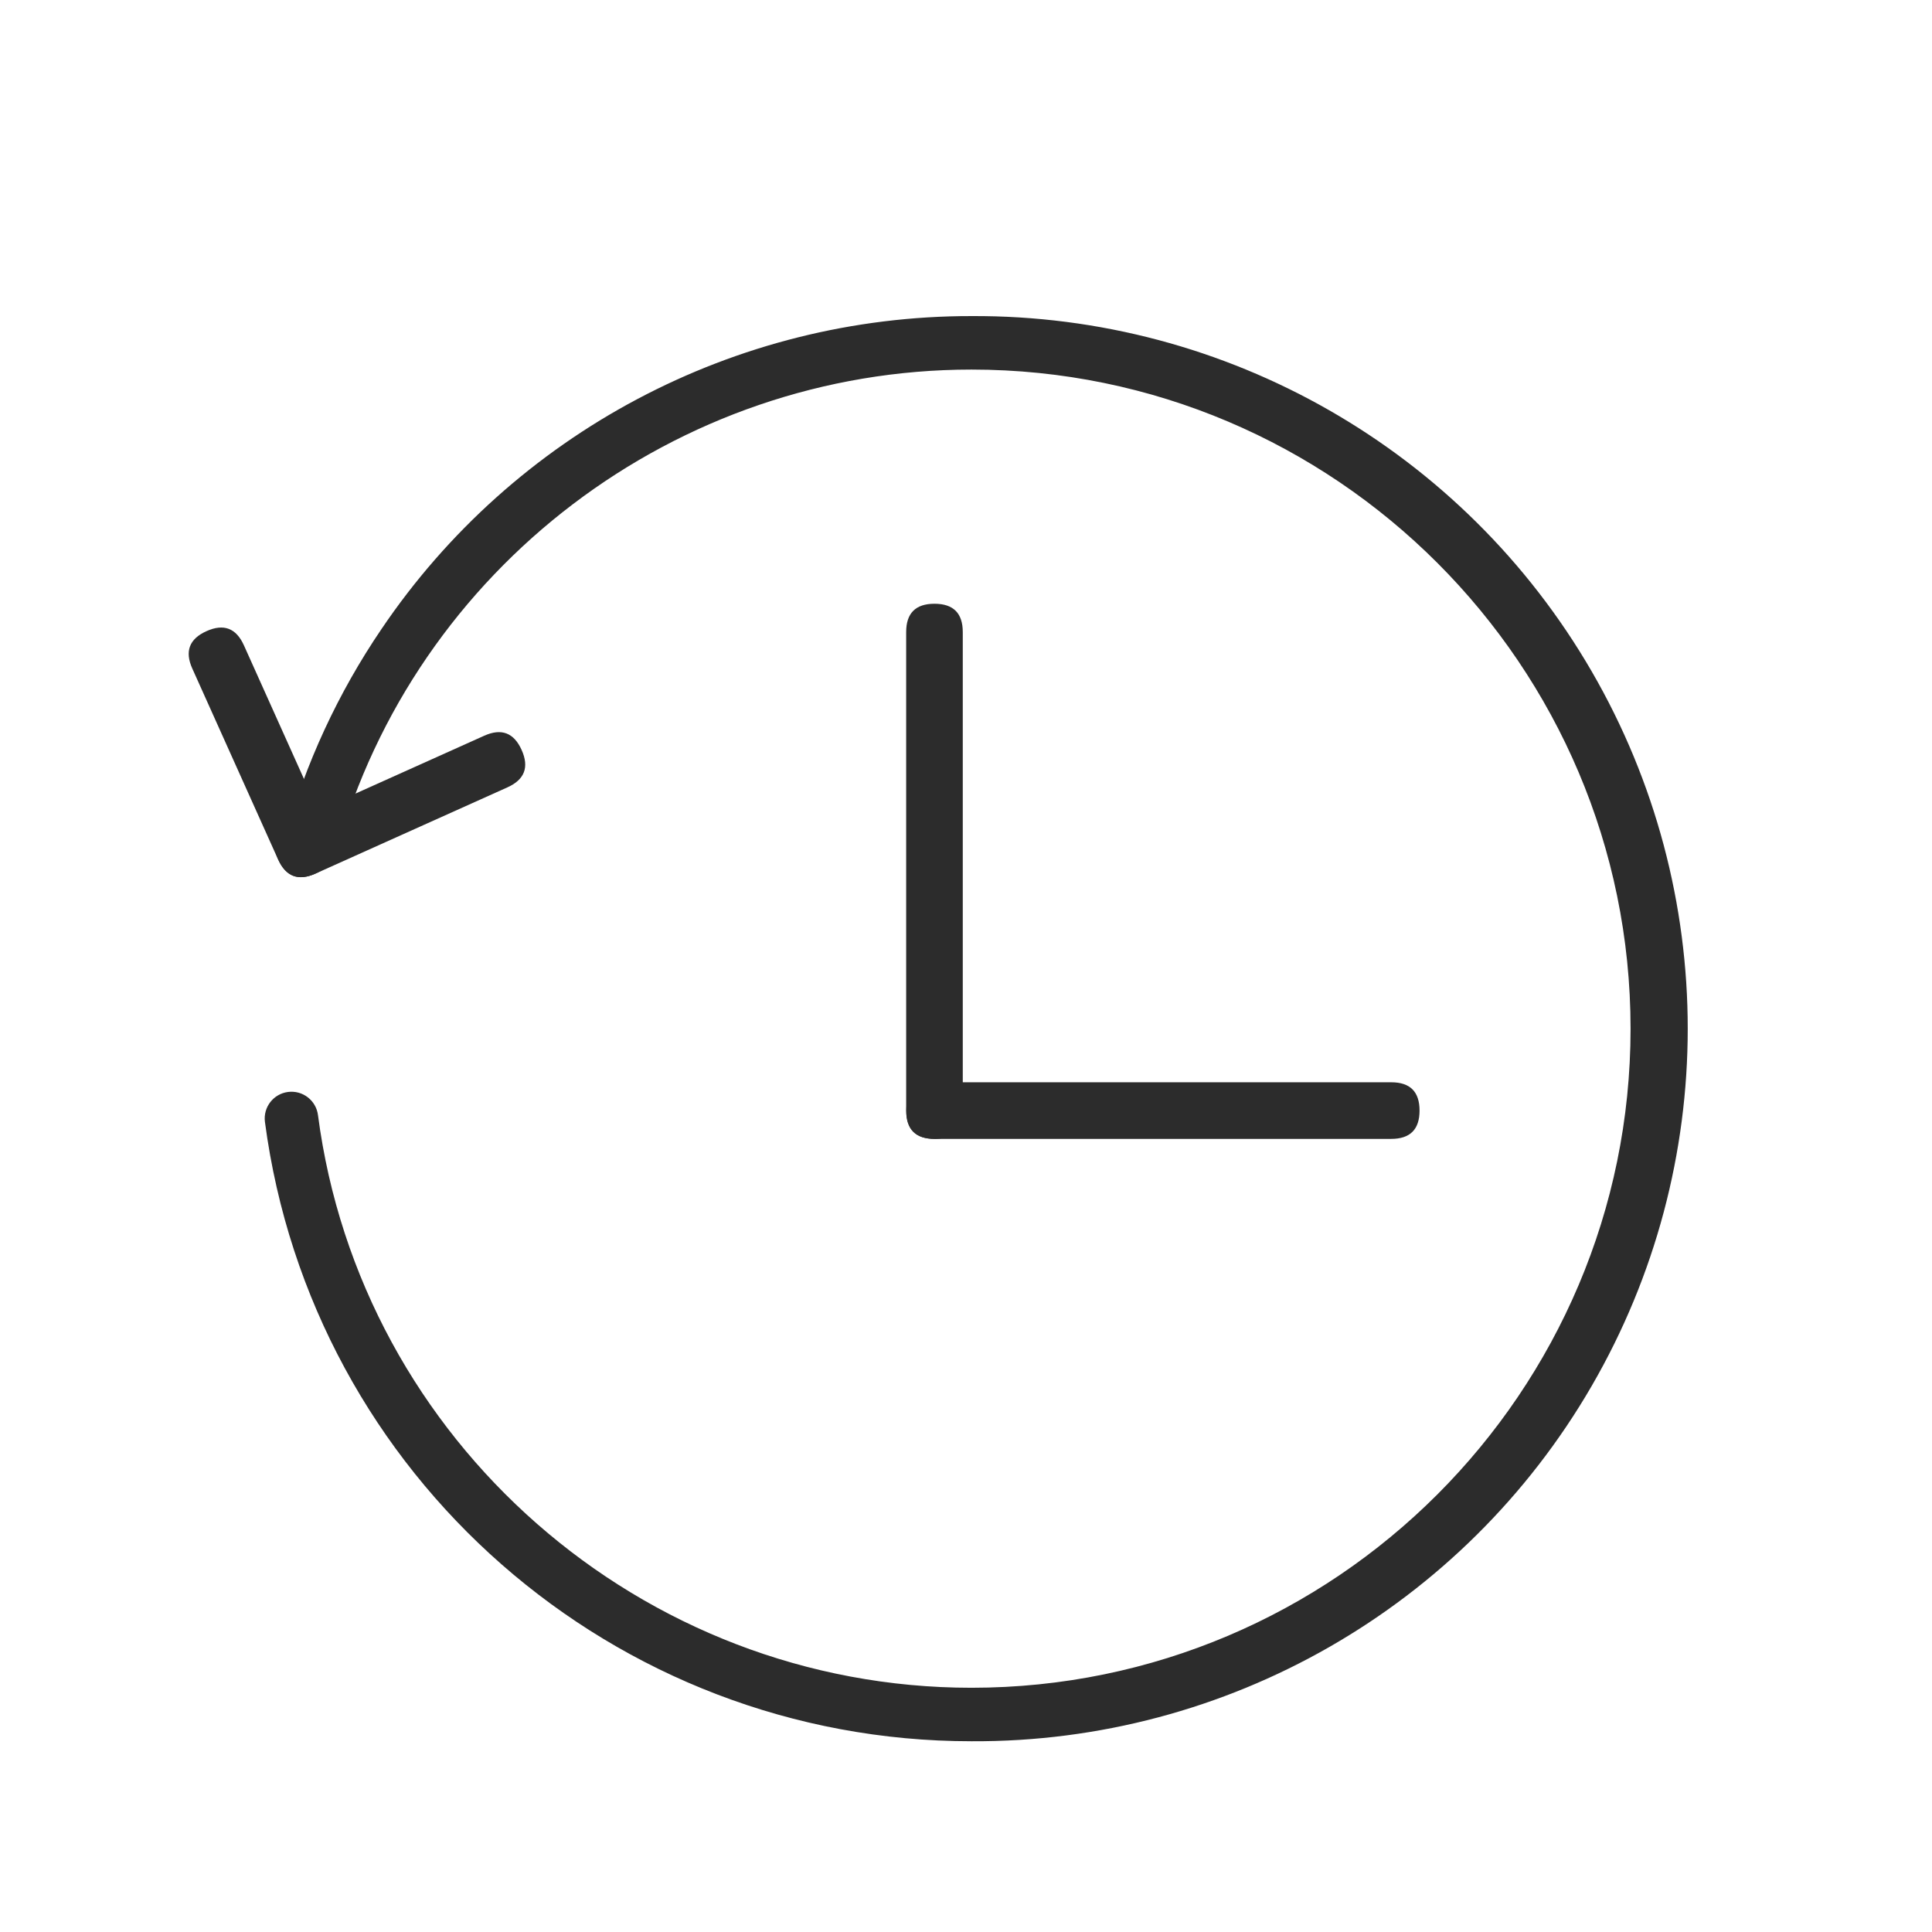
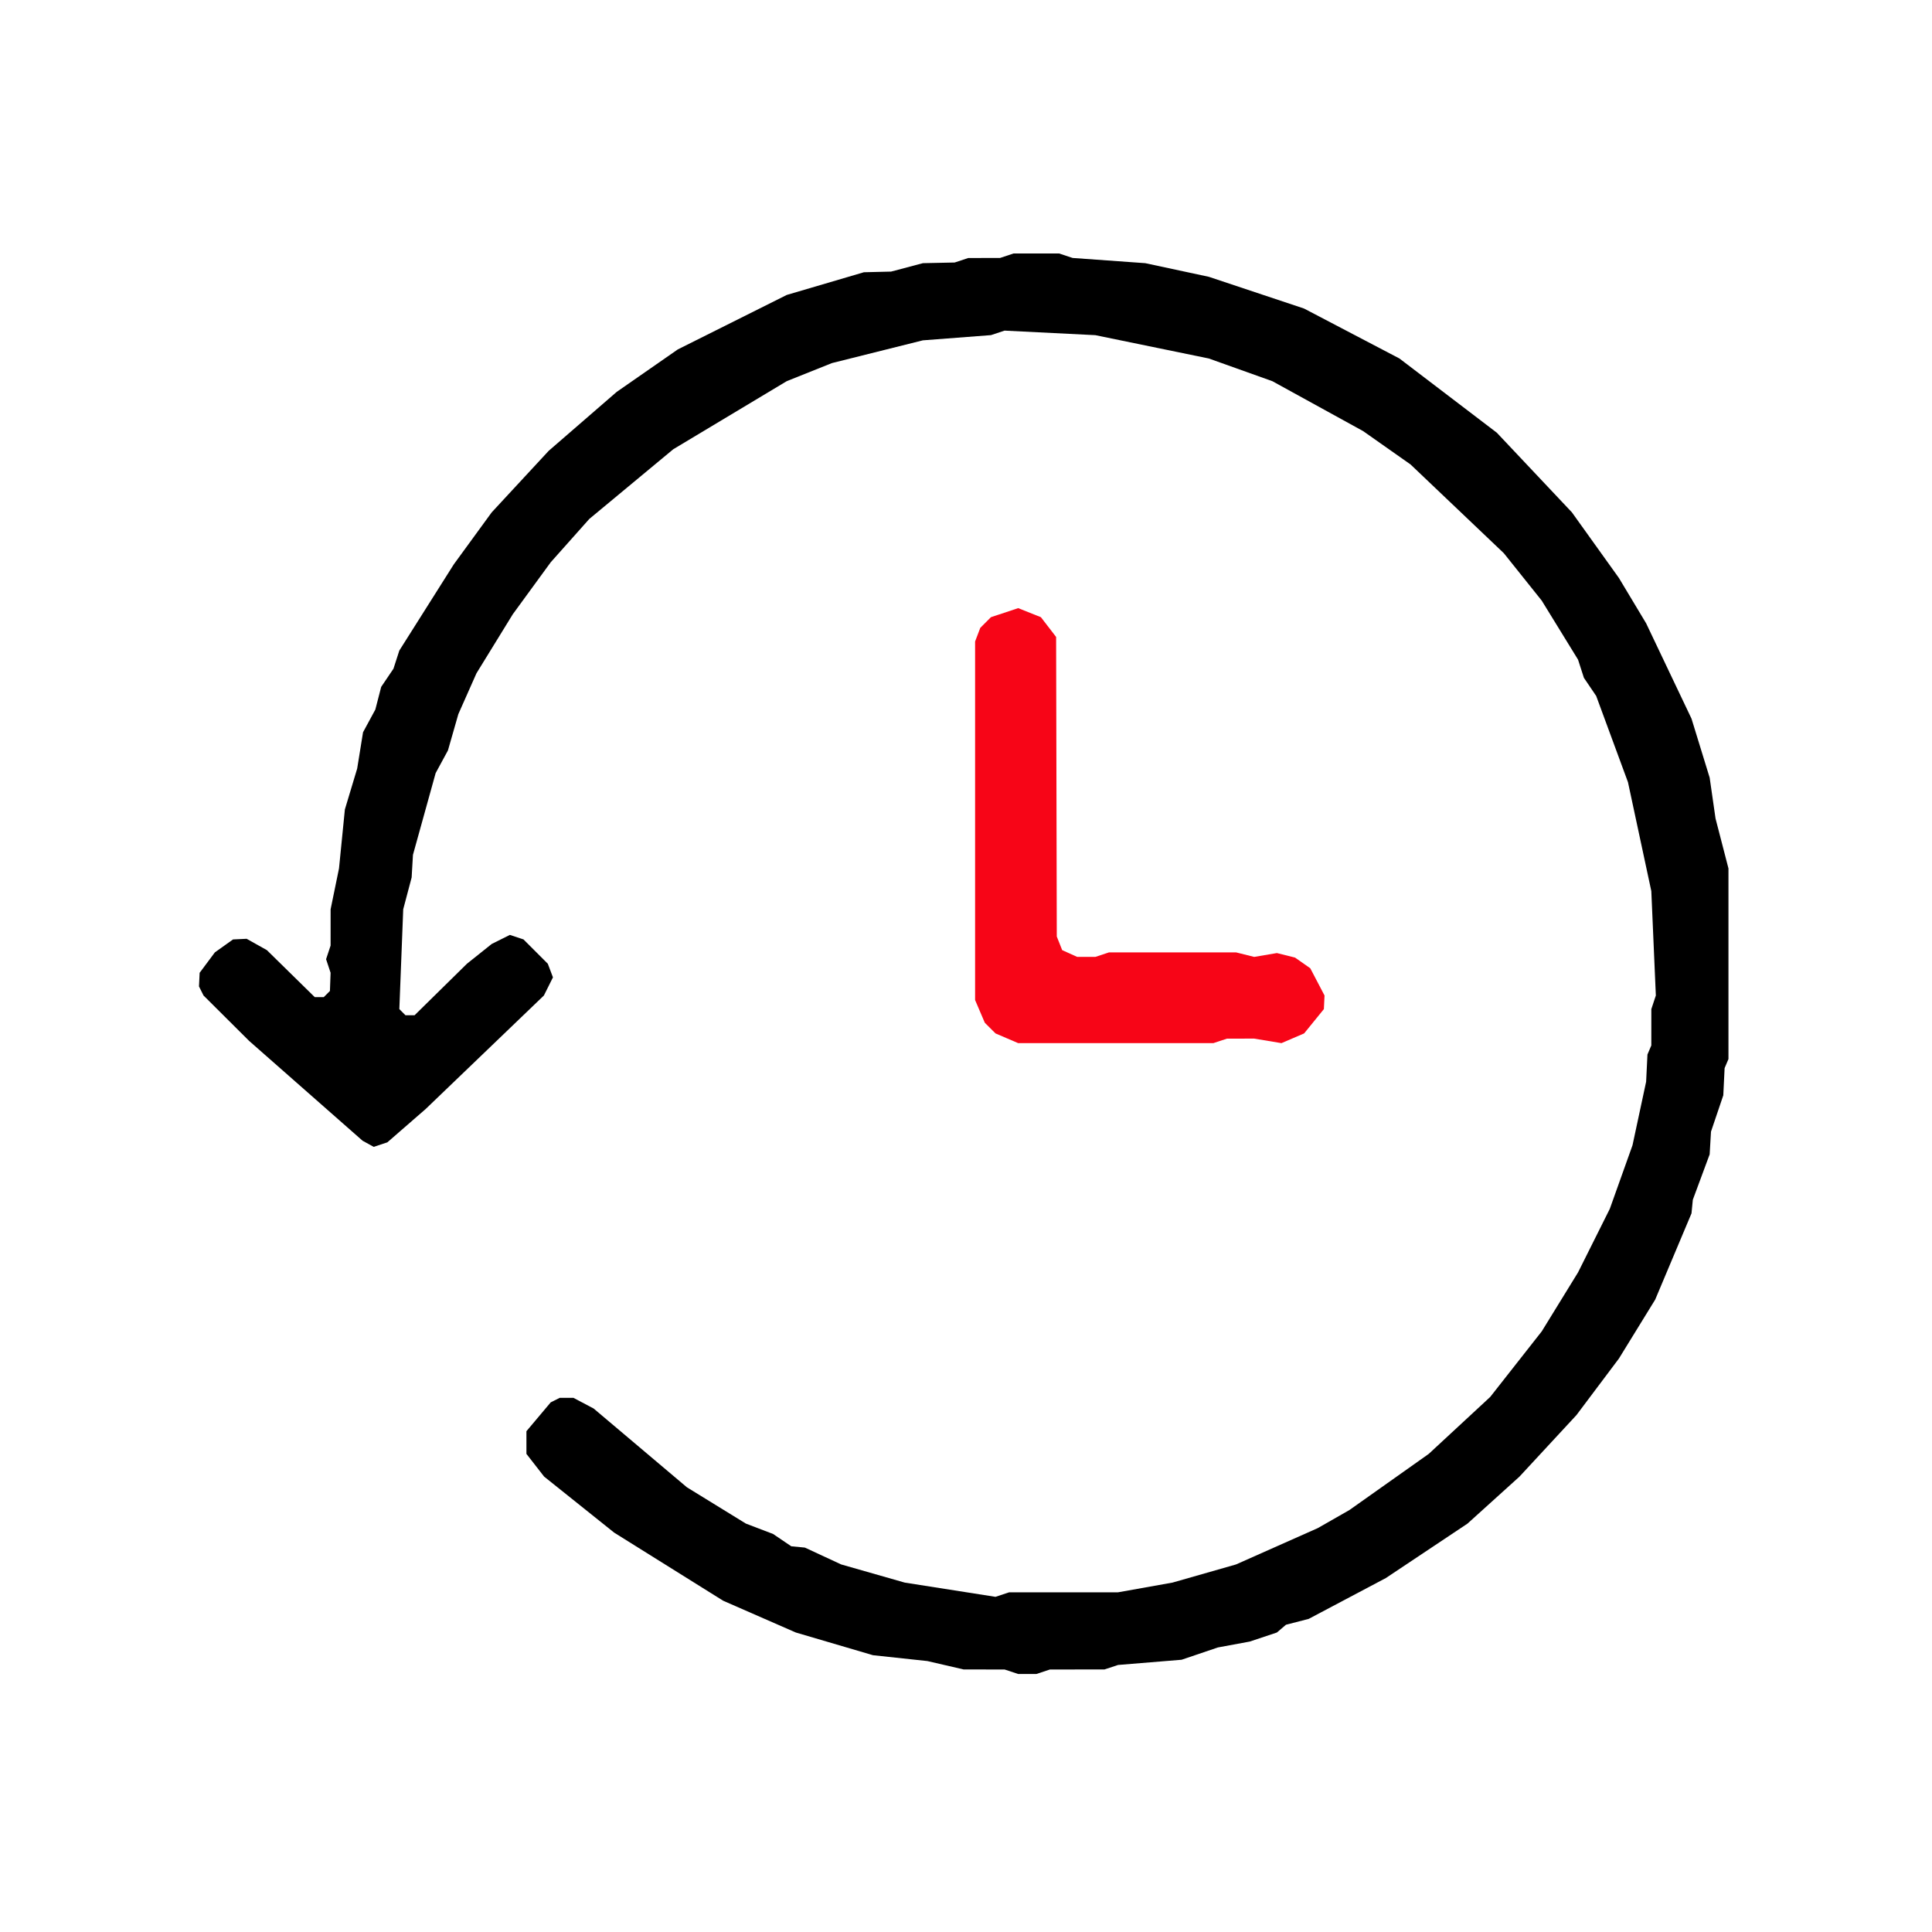
- <svg xmlns="http://www.w3.org/2000/svg" t="1784693837234" class="icon" viewBox="0 0 1024 1024" version="1.1" p-id="49244" width="200" height="200">
-   <path d="M514.9 922.9a377.76 377.76 0 0 1-374.48-328.27 14.17 14.17 0 0 1 28.11-3.63c22.62 173 171.53 303.55 346.37 303.55 192.62 0 349.33-156.71 349.33-349.33S707.52 195.88 514.9 195.88c-156.4 0-294.82 105.12-336.63 255.62a14.17 14.17 0 0 1-27.27-7.59 375.21 375.21 0 0 1 51.15-110.44A377 377 0 0 1 514.9 167.53a377.69 377.69 0 1 1 0 755.37z" p-id="49245" fill="#2c2c2c" />
-   <path d="M480.29 320m15 0l0 0q15 0 15 15l0 253.63q0 15-15 15l0 0q-15 0-15-15l0-253.63q0-15 15-15Z" p-id="49246" fill="#2c2c2c" />
-   <path d="M480.37 603.63m0-15l0 0q0-15 15-15l242.02 0q15 0 15 15l0 0q0 15-15 15l-242.02 0q-15 0-15-15Z" p-id="49247" fill="#2c2c2c" />
-   <path d="M95.772 340.664m13.682-6.149l0 0q13.682-6.149 19.831 7.533l45.456 101.145q6.149 13.682-7.533 19.831l0 0q-13.682 6.149-19.831-7.533l-45.456-101.145q-6.149-13.682 7.533-19.831Z" p-id="49248" fill="#2c2c2c" />
-   <path d="M153.594 469.156m-6.149-13.682l0 0q-6.149-13.682 7.533-19.831l101.665-45.69q13.682-6.149 19.831 7.533l0 0q6.149 13.682-7.533 19.831l-101.665 45.69q-13.682 6.149-19.831-7.533Z" p-id="49249" fill="#2c2c2c" />
+ <svg xmlns="http://www.w3.org/2000/svg" width="96" height="96" aria-labelledby="title" role="img" shape-rendering="geometricPrecision" viewBox="0 0 96 96">
+   <path fill="#000000" fill-rule="evenodd" d="M51.496 83.18h-.903l-.676-.224-2.03-.001-1.804-.418-2.706-.291-3.834-1.128-3.608-1.578-5.413-3.382-3.485-2.787-.879-1.128v-1.127l1.207-1.434.451-.225h.677l1.004.531 4.634 3.914 2.931 1.804 1.353.517.903.611.676.065 1.804.837 3.157.902 4.511.708.676-.224 5.413-.001 2.706-.483 3.157-.902 4.06-1.804 1.578-.902 3.937-2.787 3.054-2.829 2.562-3.26 1.804-2.931 1.578-3.158 1.127-3.157.677-3.157.066-1.353.192-.451.001-1.805.224-.676-.225-5.187-1.16-5.413-1.579-4.284-.611-.902-.291-.903-1.803-2.931-1.885-2.358-4.633-4.408-2.358-1.659-4.51-2.48-3.158-1.128-5.638-1.159-4.51-.226-.677.224-3.382.259-4.511 1.128-2.255.902-5.638 3.382-4.172 3.463-1.917 2.153-1.885 2.583-1.804 2.932-.901 2.03-.517 1.804-.611 1.127-1.127 4.06-.066 1.127-.418 1.579-.193 4.961.305.306h.451l2.604-2.561 1.23-.982.902-.45.677.224 1.208 1.208.256.677-.45.902-5.873 5.638-1.907 1.659-.676.224-.554-.305-5.638-4.961-2.265-2.255-.225-.451.032-.677.757-1.015.902-.643.676-.032 1.005.563 2.378 2.334h.451l.305-.305.033-.902-.224-.676.224-.677.001-1.804.417-2.03.292-2.931.611-2.03.291-1.804.611-1.128.291-1.127.61-.903.291-.902 2.707-4.284 1.884-2.584 2.829-3.054 3.383-2.932 3.035-2.11 5.412-2.706 3.834-1.128 1.353-.033 1.579-.418 1.578-.033.677-.224 1.578-.002.677-.224h2.255l.677.224 3.608.259 3.157.677 4.736 1.579 4.736 2.48 4.839 3.688 3.731 3.957 2.335 3.26 1.354 2.255 2.254 4.736.902 2.932.292 2.03.642 2.48v9.472l-.191.451-.066 1.353-.611 1.804-.066 1.128-.836 2.255-.066.677-1.804 4.285-1.804 2.931-2.11 2.809-2.829 3.055-2.583 2.335-4.059 2.707-3.834 2.029-1.128.291-.451.385-1.353.451-1.579.292-1.804.611-3.157.259-.677.224-2.706.001Z" clip-rule="evenodd" />
+   <path fill="#f70517" fill-rule="evenodd" d="m64.801 51.35-1.127.483-1.354-.225-1.353.001-.676.224h-9.698l-1.127-.483-.532-.531-.482-1.128V31.875l.257-.676.531-.532 1.353-.449 1.128.449.757.983.033 14.884.268.677.746.337h.902l.677-.224 6.314-.001.902.225 1.128-.191.902.225.757.531.708 1.353-.032.676Z" clip-rule="evenodd" />
</svg>
